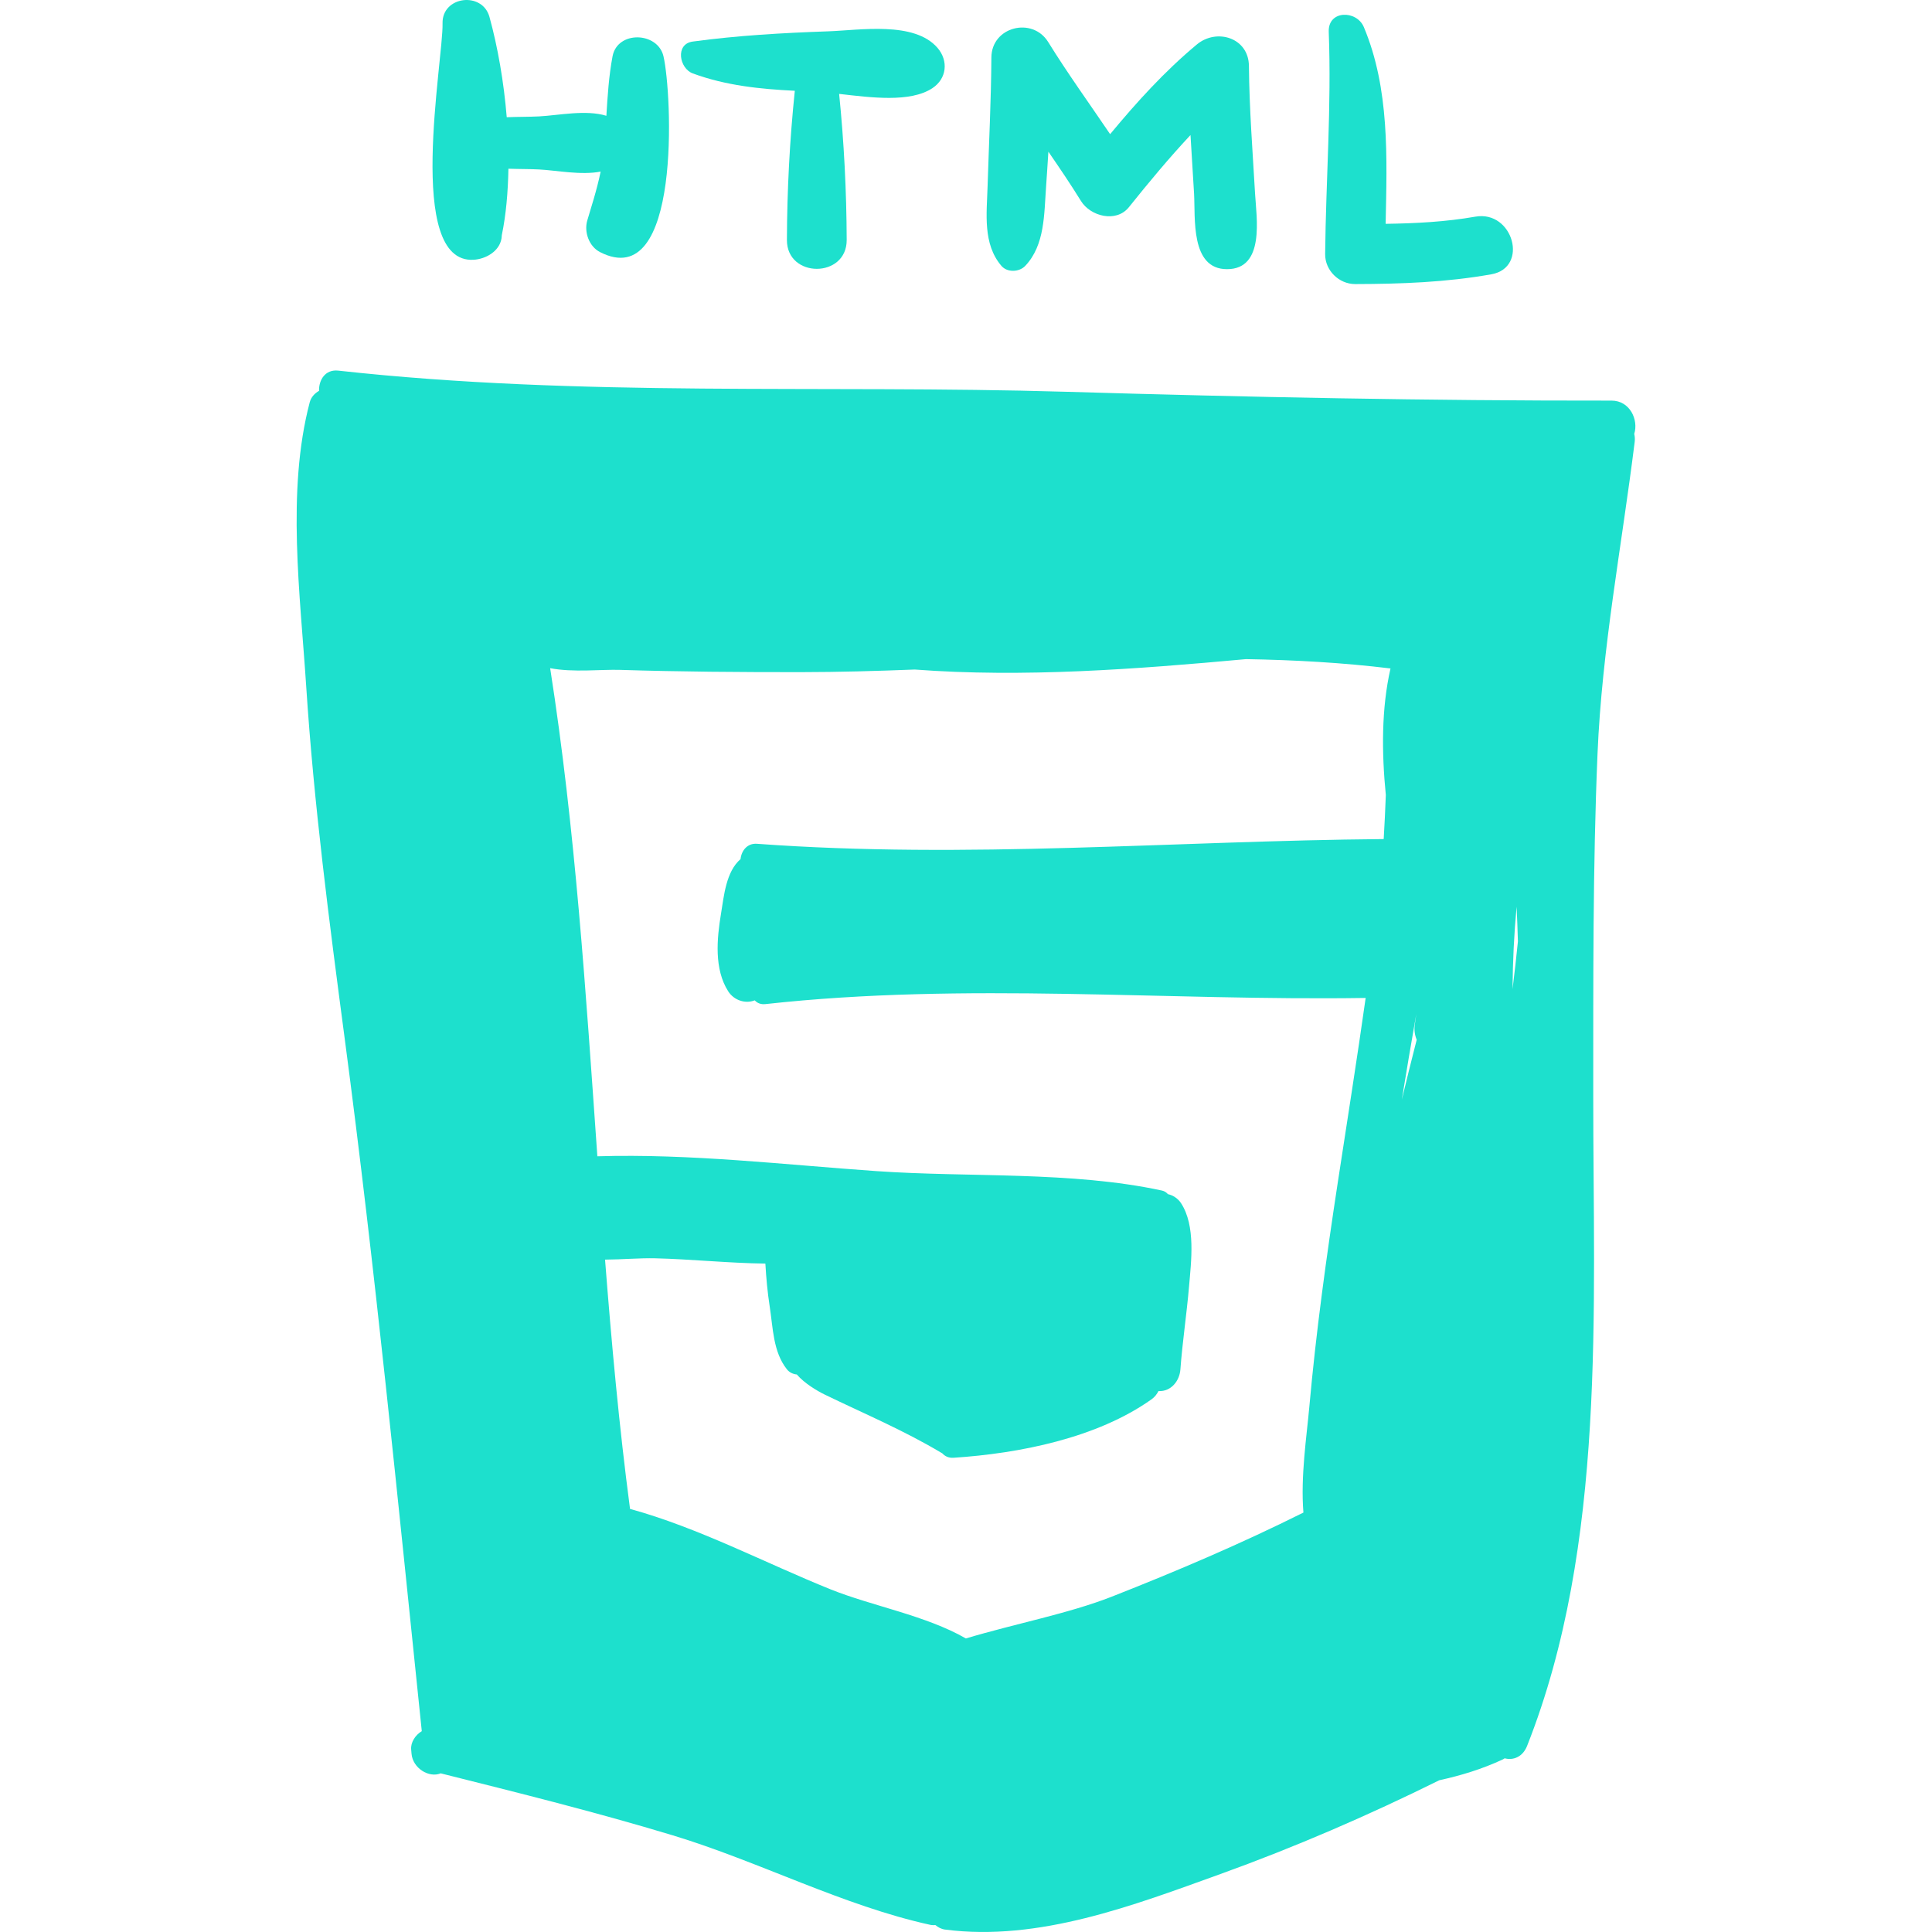
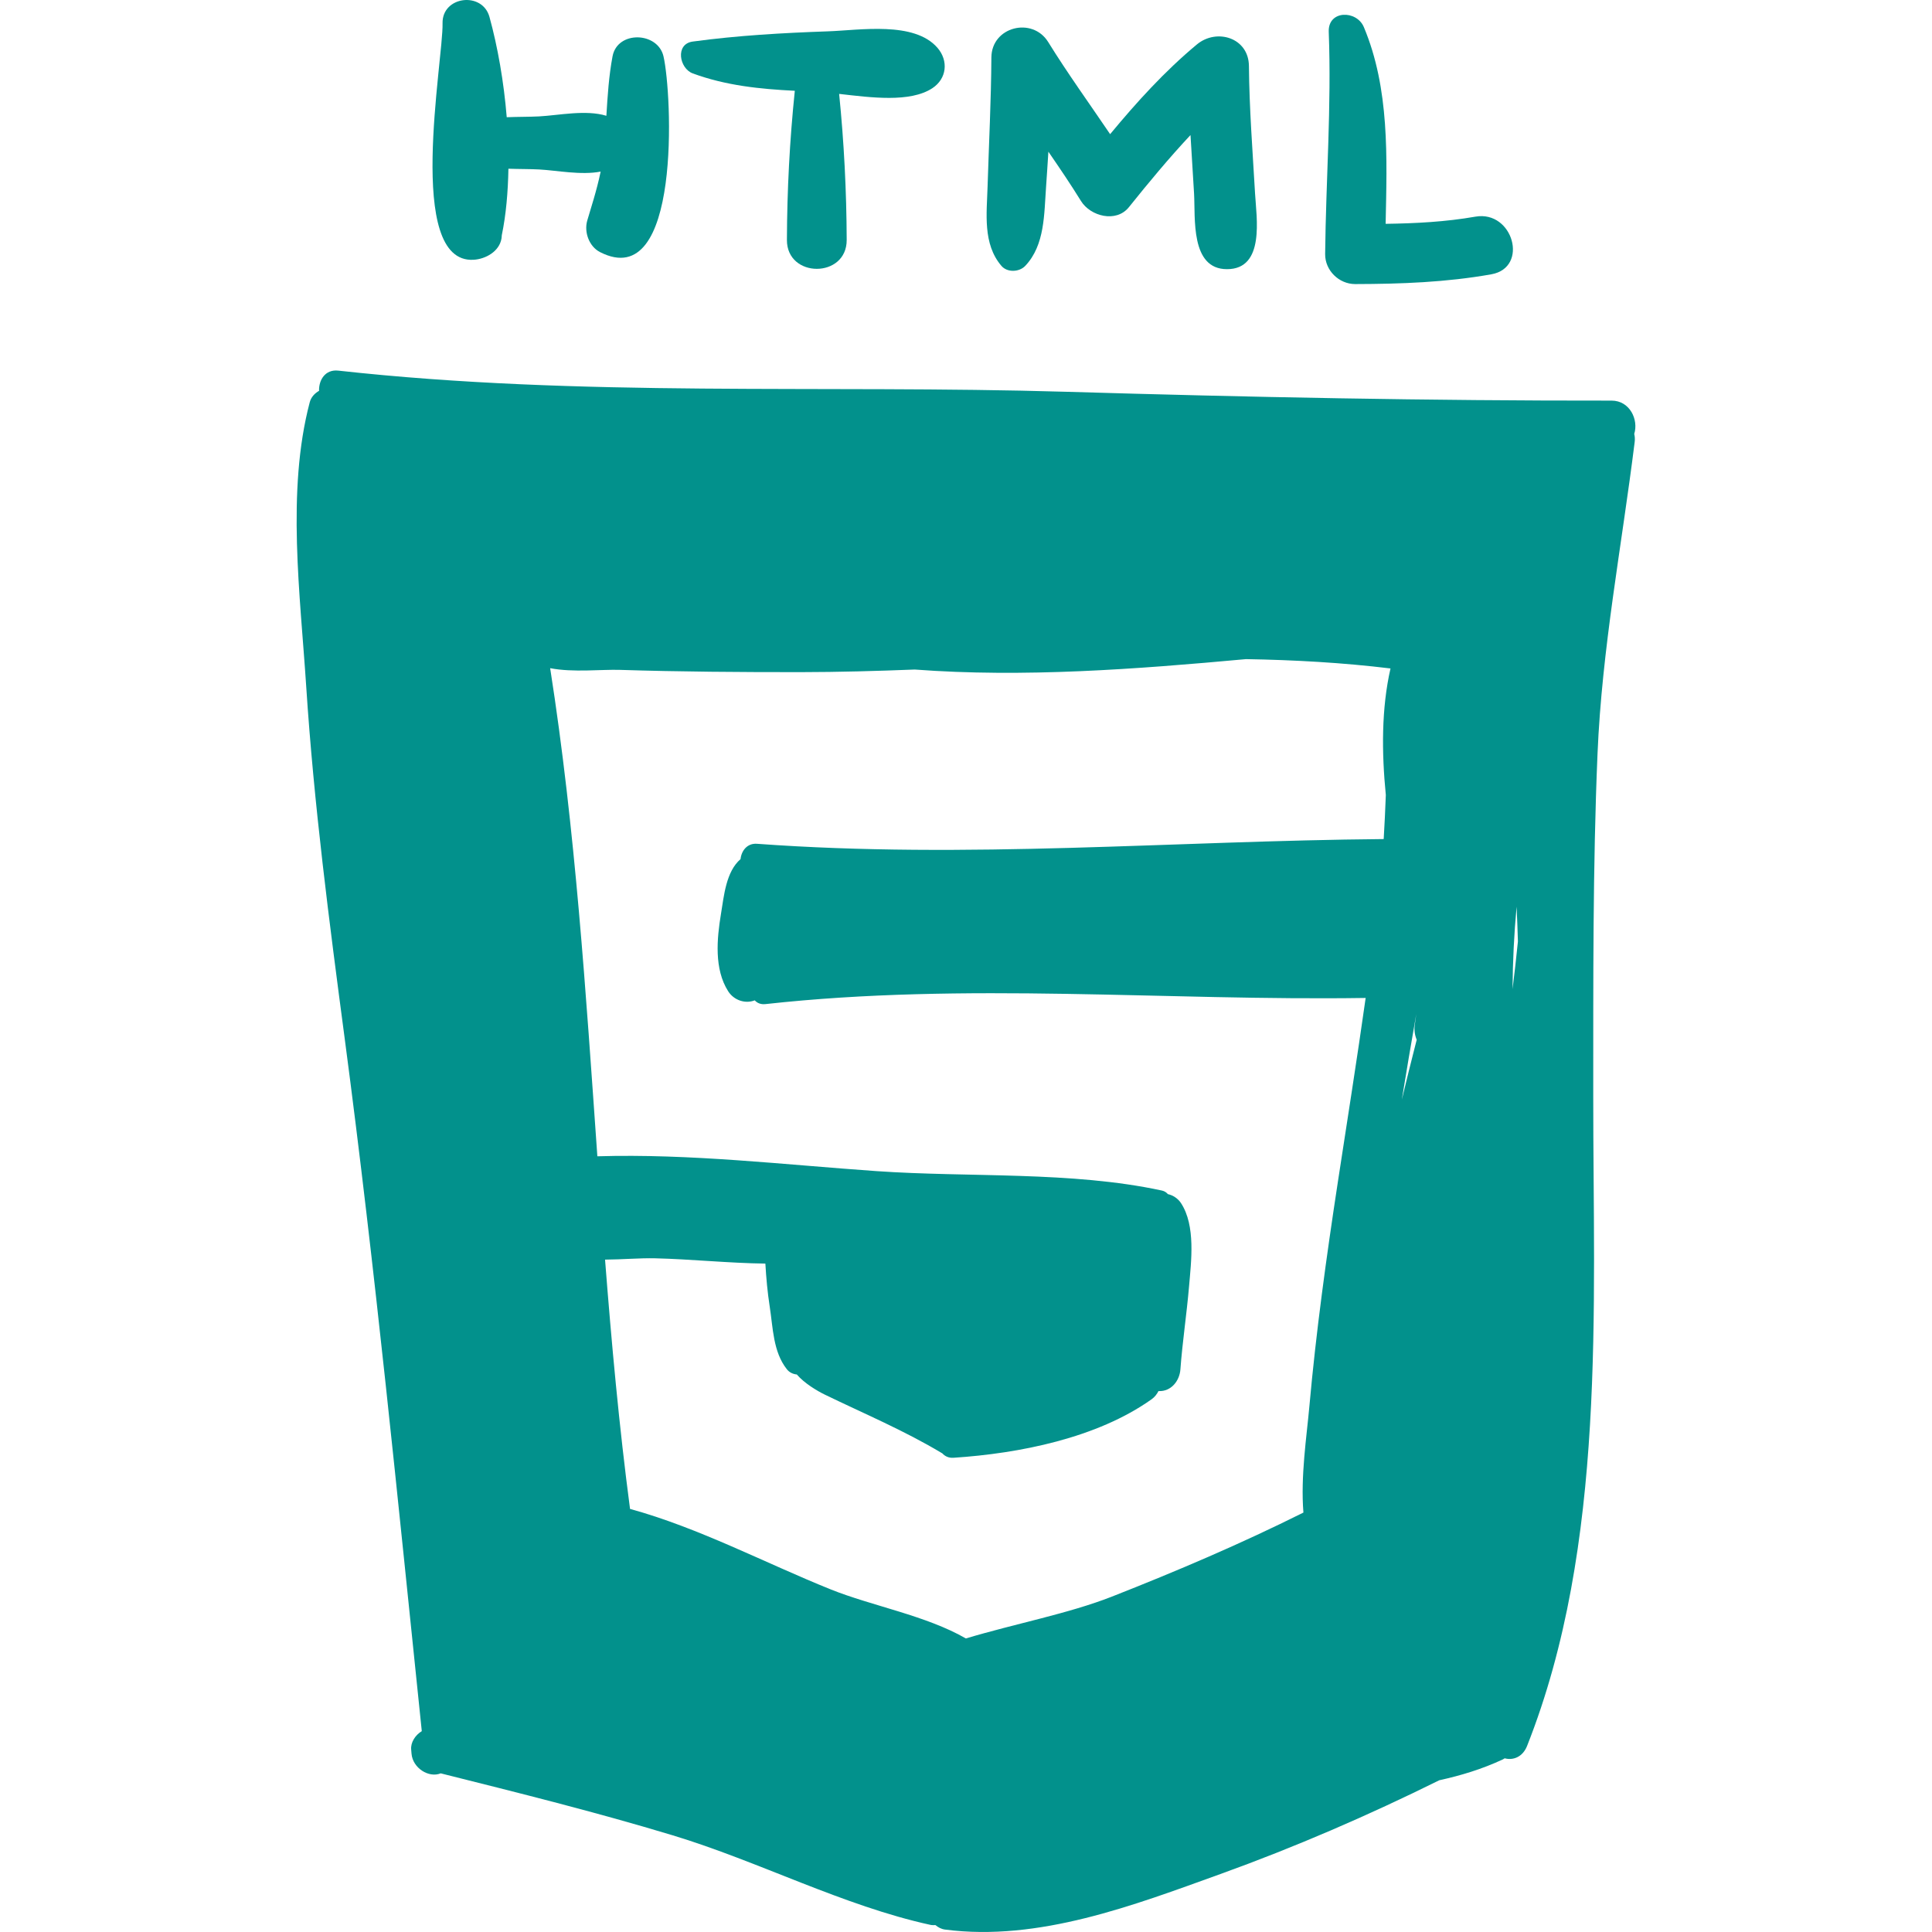
<svg xmlns="http://www.w3.org/2000/svg" version="1.1" id="Capa_1" x="0px" y="0px" width="512px" height="512px" viewBox="0 0 191.613 191.614" style="enable-background:new 0 0 191.613 191.614;" xml:space="preserve">
  <g>
-     <path d="M65.804,5.585c-0.57-2.445-4.569-2.569-5.053,0c-0.365,1.943-0.492,3.922-0.612,5.899c-2.033-0.625-4.737-0.043-6.675,0.06   c-0.936,0.049-2.06,0.036-3.207,0.081c-0.288-3.506-0.891-6.963-1.712-9.944c-0.706-2.563-4.711-2.07-4.653,0.63   c0.078,3.688-3.741,23.854,3.08,23.453c1.182-0.07,2.545-0.813,2.764-2.105c0.021-0.125,0.018-0.218,0.031-0.329   c0.424-2.043,0.616-4.289,0.657-6.596c1.089,0.038,2.149,0.025,3.04,0.073c1.761,0.093,4.157,0.588,6.107,0.212   c-0.393,1.915-1.002,3.72-1.331,4.864c-0.327,1.139,0.185,2.565,1.27,3.12C67.613,29.149,66.651,9.225,65.804,5.585z" fill="#1DE0CD" />
-     <path d="M92.981,4.747c-2.301-2.67-7.693-1.751-10.851-1.64c-4.511,0.159-8.961,0.409-13.422,1.014c-1.774,0.24-1.333,2.67,0,3.16   c3.286,1.209,6.662,1.55,10.12,1.723c-0.509,4.918-0.764,9.835-0.783,14.791c-0.015,3.824,5.944,3.824,5.929,0   c-0.019-4.853-0.263-9.668-0.75-14.483c3.15,0.36,7.033,0.886,9.242-0.562C93.907,7.802,94.085,6.029,92.981,4.747z" fill="#1DE0CD" />
-     <path d="M124.476,19.215c-0.243-4.218-0.571-8.44-0.609-12.668c-0.024-2.81-3.197-3.772-5.163-2.138   c-3.204,2.667-5.963,5.715-8.603,8.897c-2.056-3.038-4.209-6.012-6.14-9.134c-1.573-2.542-5.617-1.527-5.637,1.526   c-0.025,4.264-0.246,8.533-0.377,12.796c-0.083,2.698-0.49,5.701,1.374,7.877c0.581,0.679,1.77,0.622,2.36,0   c1.969-2.074,1.867-5.166,2.069-7.877c0.086-1.15,0.15-2.3,0.227-3.45c1.108,1.611,2.206,3.229,3.235,4.894   c0.936,1.513,3.486,2.188,4.75,0.611c1.972-2.461,3.974-4.869,6.11-7.155c0.111,1.94,0.239,3.881,0.354,5.818   c0.14,2.381-0.386,7.484,3.263,7.484C125.48,26.701,124.611,21.572,124.476,19.215z" fill="#1DE0CD" />
-     <path d="M146.327,21.488c-2.958,0.518-5.922,0.668-8.902,0.711c0.136-6.575,0.407-13.396-2.16-19.511   c-0.716-1.705-3.566-1.701-3.482,0.471c0.283,7.368-0.281,14.672-0.357,22.036c-0.018,1.621,1.368,2.981,2.979,2.979   c4.548-0.01,9.016-0.173,13.501-0.968C151.666,26.539,150.063,20.833,146.327,21.488z" fill="#1DE0CD" />
-     <path d="M159.828,39.732c-18.057,0.021-36.012-0.342-54.084-0.876c-24.188-0.715-48.065,0.567-72.197-2.098   c-1.292-0.143-1.938,0.933-1.904,2.004c-0.435,0.249-0.791,0.624-0.926,1.142c-2.322,8.808-0.936,19.131-0.351,28.131   c0.762,11.719,2.287,23.387,3.828,35.024c3.029,22.881,5.258,45.709,7.638,68.635c-0.638,0.384-1.113,1.108-1.053,1.817   c0.012,0.142,0.024,0.282,0.036,0.425c0.12,1.419,1.709,2.425,2.895,1.943c7.707,1.934,15.401,3.845,23.012,6.148   c8.535,2.583,16.9,6.987,25.563,8.881c0.176,0.038,0.331,0.02,0.494,0.023c0.267,0.221,0.577,0.394,0.943,0.441   c9.296,1.213,18.709-2.403,27.311-5.505c7.394-2.666,14.655-5.807,21.711-9.302c2.143-0.471,4.241-1.104,6.295-2.063   c0.073-0.034,0.129-0.077,0.193-0.115c0.82,0.223,1.78-0.11,2.223-1.229c7.896-19.957,6.548-43.378,6.561-64.42   c0.007-11.323-0.051-22.64,0.423-33.955c0.439-10.484,2.399-20.584,3.686-30.944c0.037-0.3,0.015-0.563-0.045-0.802   C162.528,41.625,161.644,39.729,159.828,39.732z M150.414,89.923c0.055,1.149,0.099,2.3,0.131,3.451   c-0.157,1.578-0.337,3.153-0.533,4.728C150.03,95.368,150.163,92.641,150.414,89.923z M140.466,100.567   c-0.054,0.349-0.089,0.699-0.146,1.047c-0.083,0.561,0.002,1.063,0.187,1.506c-0.505,1.974-0.999,3.954-1.475,5.941   C139.476,106.3,139.963,103.464,140.466,100.567z M62.486,149.653c-1.084-8.206-1.835-16.458-2.478-24.725   c1.716-0.01,3.457-0.167,4.959-0.131c3.561,0.084,7.285,0.479,10.941,0.525c0.084,1.422,0.209,2.841,0.429,4.251   c0.332,2.125,0.33,4.49,1.701,6.226c0.259,0.328,0.615,0.484,0.989,0.521c0.765,0.89,2.04,1.64,2.776,1.997   c3.93,1.905,7.862,3.553,11.614,5.804c0.013,0.008,0.026,0.011,0.039,0.02c0.259,0.285,0.627,0.472,1.111,0.439   c6.518-0.426,14.233-1.951,19.646-5.801c0.328-0.234,0.533-0.52,0.685-0.816c0.009,0.001,0.018,0.003,0.027,0.004   c1.231,0.05,2.062-1.017,2.145-2.145c0.203-2.747,0.623-5.479,0.857-8.224c0.215-2.521,0.672-6.025-0.796-8.273   c-0.283-0.434-0.771-0.78-1.3-0.892c-0.144-0.165-0.333-0.3-0.596-0.356c-8.958-1.936-19.118-1.287-28.299-1.926   c-9.152-0.636-18.478-1.748-27.691-1.471c-1.143-16.204-2.178-32.416-4.681-48.411c2.266,0.443,5.105,0.111,6.917,0.169   c5.985,0.188,11.979,0.229,17.967,0.224c3.729-0.004,7.493-0.11,11.276-0.258c10.777,0.812,21.915-0.029,32.846-1.032   c4.816,0.081,9.605,0.35,14.338,0.925c-0.902,3.97-0.883,8.287-0.464,12.553c-0.056,1.457-0.121,2.912-0.211,4.368   c-20.777,0.177-41.329,1.992-62.159,0.468c-0.973-0.072-1.545,0.7-1.628,1.521c-1.441,1.238-1.648,3.655-1.942,5.438   c-0.406,2.463-0.688,5.465,0.717,7.67c0.574,0.898,1.694,1.265,2.633,0.899c0.241,0.263,0.59,0.424,1.067,0.371   c19.931-2.197,39.643-0.308,59.523-0.609c-0.86,6.093-1.83,12.173-2.757,18.25c-1.133,7.427-2.164,14.852-2.833,22.336   c-0.258,2.882-0.874,6.871-0.583,10.453c-6.192,3.092-12.561,5.808-19.008,8.341c-4.268,1.677-9.593,2.68-14.469,4.144   c-3.944-2.276-9.327-3.224-13.411-4.867C75.888,155.019,69.319,151.53,62.486,149.653z" fill="#1DE0CD" />
+     <path d="M65.804,5.585c-0.57-2.445-4.569-2.569-5.053,0c-0.365,1.943-0.492,3.922-0.612,5.899c-2.033-0.625-4.737-0.043-6.675,0.06   c-0.936,0.049-2.06,0.036-3.207,0.081c-0.288-3.506-0.891-6.963-1.712-9.944c-0.706-2.563-4.711-2.07-4.653,0.63   c0.078,3.688-3.741,23.854,3.08,23.453c1.182-0.07,2.545-0.813,2.764-2.105c0.021-0.125,0.018-0.218,0.031-0.329   c0.424-2.043,0.616-4.289,0.657-6.596c1.089,0.038,2.149,0.025,3.04,0.073c1.761,0.093,4.157,0.588,6.107,0.212   c-0.393,1.915-1.002,3.72-1.331,4.864c-0.327,1.139,0.185,2.565,1.27,3.12C67.613,29.149,66.651,9.225,65.804,5.585z" fill="#02918c" />
+     <path d="M92.981,4.747c-2.301-2.67-7.693-1.751-10.851-1.64c-4.511,0.159-8.961,0.409-13.422,1.014c-1.774,0.24-1.333,2.67,0,3.16   c3.286,1.209,6.662,1.55,10.12,1.723c-0.509,4.918-0.764,9.835-0.783,14.791c-0.015,3.824,5.944,3.824,5.929,0   c-0.019-4.853-0.263-9.668-0.75-14.483c3.15,0.36,7.033,0.886,9.242-0.562C93.907,7.802,94.085,6.029,92.981,4.747z" fill="#02918c" />
+     <path d="M124.476,19.215c-0.243-4.218-0.571-8.44-0.609-12.668c-0.024-2.81-3.197-3.772-5.163-2.138   c-3.204,2.667-5.963,5.715-8.603,8.897c-2.056-3.038-4.209-6.012-6.14-9.134c-1.573-2.542-5.617-1.527-5.637,1.526   c-0.025,4.264-0.246,8.533-0.377,12.796c-0.083,2.698-0.49,5.701,1.374,7.877c0.581,0.679,1.77,0.622,2.36,0   c1.969-2.074,1.867-5.166,2.069-7.877c0.086-1.15,0.15-2.3,0.227-3.45c1.108,1.611,2.206,3.229,3.235,4.894   c0.936,1.513,3.486,2.188,4.75,0.611c1.972-2.461,3.974-4.869,6.11-7.155c0.111,1.94,0.239,3.881,0.354,5.818   c0.14,2.381-0.386,7.484,3.263,7.484C125.48,26.701,124.611,21.572,124.476,19.215z" fill="#02918c" />
+     <path d="M146.327,21.488c-2.958,0.518-5.922,0.668-8.902,0.711c0.136-6.575,0.407-13.396-2.16-19.511   c-0.716-1.705-3.566-1.701-3.482,0.471c0.283,7.368-0.281,14.672-0.357,22.036c-0.018,1.621,1.368,2.981,2.979,2.979   c4.548-0.01,9.016-0.173,13.501-0.968C151.666,26.539,150.063,20.833,146.327,21.488z" fill="#02918c" />
+     <path d="M159.828,39.732c-18.057,0.021-36.012-0.342-54.084-0.876c-24.188-0.715-48.065,0.567-72.197-2.098   c-1.292-0.143-1.938,0.933-1.904,2.004c-0.435,0.249-0.791,0.624-0.926,1.142c-2.322,8.808-0.936,19.131-0.351,28.131   c0.762,11.719,2.287,23.387,3.828,35.024c3.029,22.881,5.258,45.709,7.638,68.635c-0.638,0.384-1.113,1.108-1.053,1.817   c0.012,0.142,0.024,0.282,0.036,0.425c0.12,1.419,1.709,2.425,2.895,1.943c7.707,1.934,15.401,3.845,23.012,6.148   c8.535,2.583,16.9,6.987,25.563,8.881c0.176,0.038,0.331,0.02,0.494,0.023c0.267,0.221,0.577,0.394,0.943,0.441   c9.296,1.213,18.709-2.403,27.311-5.505c7.394-2.666,14.655-5.807,21.711-9.302c2.143-0.471,4.241-1.104,6.295-2.063   c0.073-0.034,0.129-0.077,0.193-0.115c0.82,0.223,1.78-0.11,2.223-1.229c7.896-19.957,6.548-43.378,6.561-64.42   c0.007-11.323-0.051-22.64,0.423-33.955c0.439-10.484,2.399-20.584,3.686-30.944c0.037-0.3,0.015-0.563-0.045-0.802   C162.528,41.625,161.644,39.729,159.828,39.732z M150.414,89.923c0.055,1.149,0.099,2.3,0.131,3.451   c-0.157,1.578-0.337,3.153-0.533,4.728C150.03,95.368,150.163,92.641,150.414,89.923z M140.466,100.567   c-0.054,0.349-0.089,0.699-0.146,1.047c-0.083,0.561,0.002,1.063,0.187,1.506c-0.505,1.974-0.999,3.954-1.475,5.941   C139.476,106.3,139.963,103.464,140.466,100.567z M62.486,149.653c-1.084-8.206-1.835-16.458-2.478-24.725   c1.716-0.01,3.457-0.167,4.959-0.131c3.561,0.084,7.285,0.479,10.941,0.525c0.084,1.422,0.209,2.841,0.429,4.251   c0.332,2.125,0.33,4.49,1.701,6.226c0.259,0.328,0.615,0.484,0.989,0.521c0.765,0.89,2.04,1.64,2.776,1.997   c3.93,1.905,7.862,3.553,11.614,5.804c0.013,0.008,0.026,0.011,0.039,0.02c0.259,0.285,0.627,0.472,1.111,0.439   c6.518-0.426,14.233-1.951,19.646-5.801c0.328-0.234,0.533-0.52,0.685-0.816c0.009,0.001,0.018,0.003,0.027,0.004   c1.231,0.05,2.062-1.017,2.145-2.145c0.203-2.747,0.623-5.479,0.857-8.224c0.215-2.521,0.672-6.025-0.796-8.273   c-0.283-0.434-0.771-0.78-1.3-0.892c-0.144-0.165-0.333-0.3-0.596-0.356c-8.958-1.936-19.118-1.287-28.299-1.926   c-9.152-0.636-18.478-1.748-27.691-1.471c-1.143-16.204-2.178-32.416-4.681-48.411c2.266,0.443,5.105,0.111,6.917,0.169   c5.985,0.188,11.979,0.229,17.967,0.224c3.729-0.004,7.493-0.11,11.276-0.258c10.777,0.812,21.915-0.029,32.846-1.032   c4.816,0.081,9.605,0.35,14.338,0.925c-0.902,3.97-0.883,8.287-0.464,12.553c-0.056,1.457-0.121,2.912-0.211,4.368   c-20.777,0.177-41.329,1.992-62.159,0.468c-0.973-0.072-1.545,0.7-1.628,1.521c-1.441,1.238-1.648,3.655-1.942,5.438   c-0.406,2.463-0.688,5.465,0.717,7.67c0.574,0.898,1.694,1.265,2.633,0.899c0.241,0.263,0.59,0.424,1.067,0.371   c19.931-2.197,39.643-0.308,59.523-0.609c-0.86,6.093-1.83,12.173-2.757,18.25c-1.133,7.427-2.164,14.852-2.833,22.336   c-0.258,2.882-0.874,6.871-0.583,10.453c-6.192,3.092-12.561,5.808-19.008,8.341c-4.268,1.677-9.593,2.68-14.469,4.144   c-3.944-2.276-9.327-3.224-13.411-4.867C75.888,155.019,69.319,151.53,62.486,149.653z" fill="#02918c" />
  </g>
  <g>
</g>
  <g>
</g>
  <g>
</g>
  <g>
</g>
  <g>
</g>
  <g>
</g>
  <g>
</g>
  <g>
</g>
  <g>
</g>
  <g>
</g>
  <g>
</g>
  <g>
</g>
  <g>
</g>
  <g>
</g>
  <g>
</g>
</svg>
